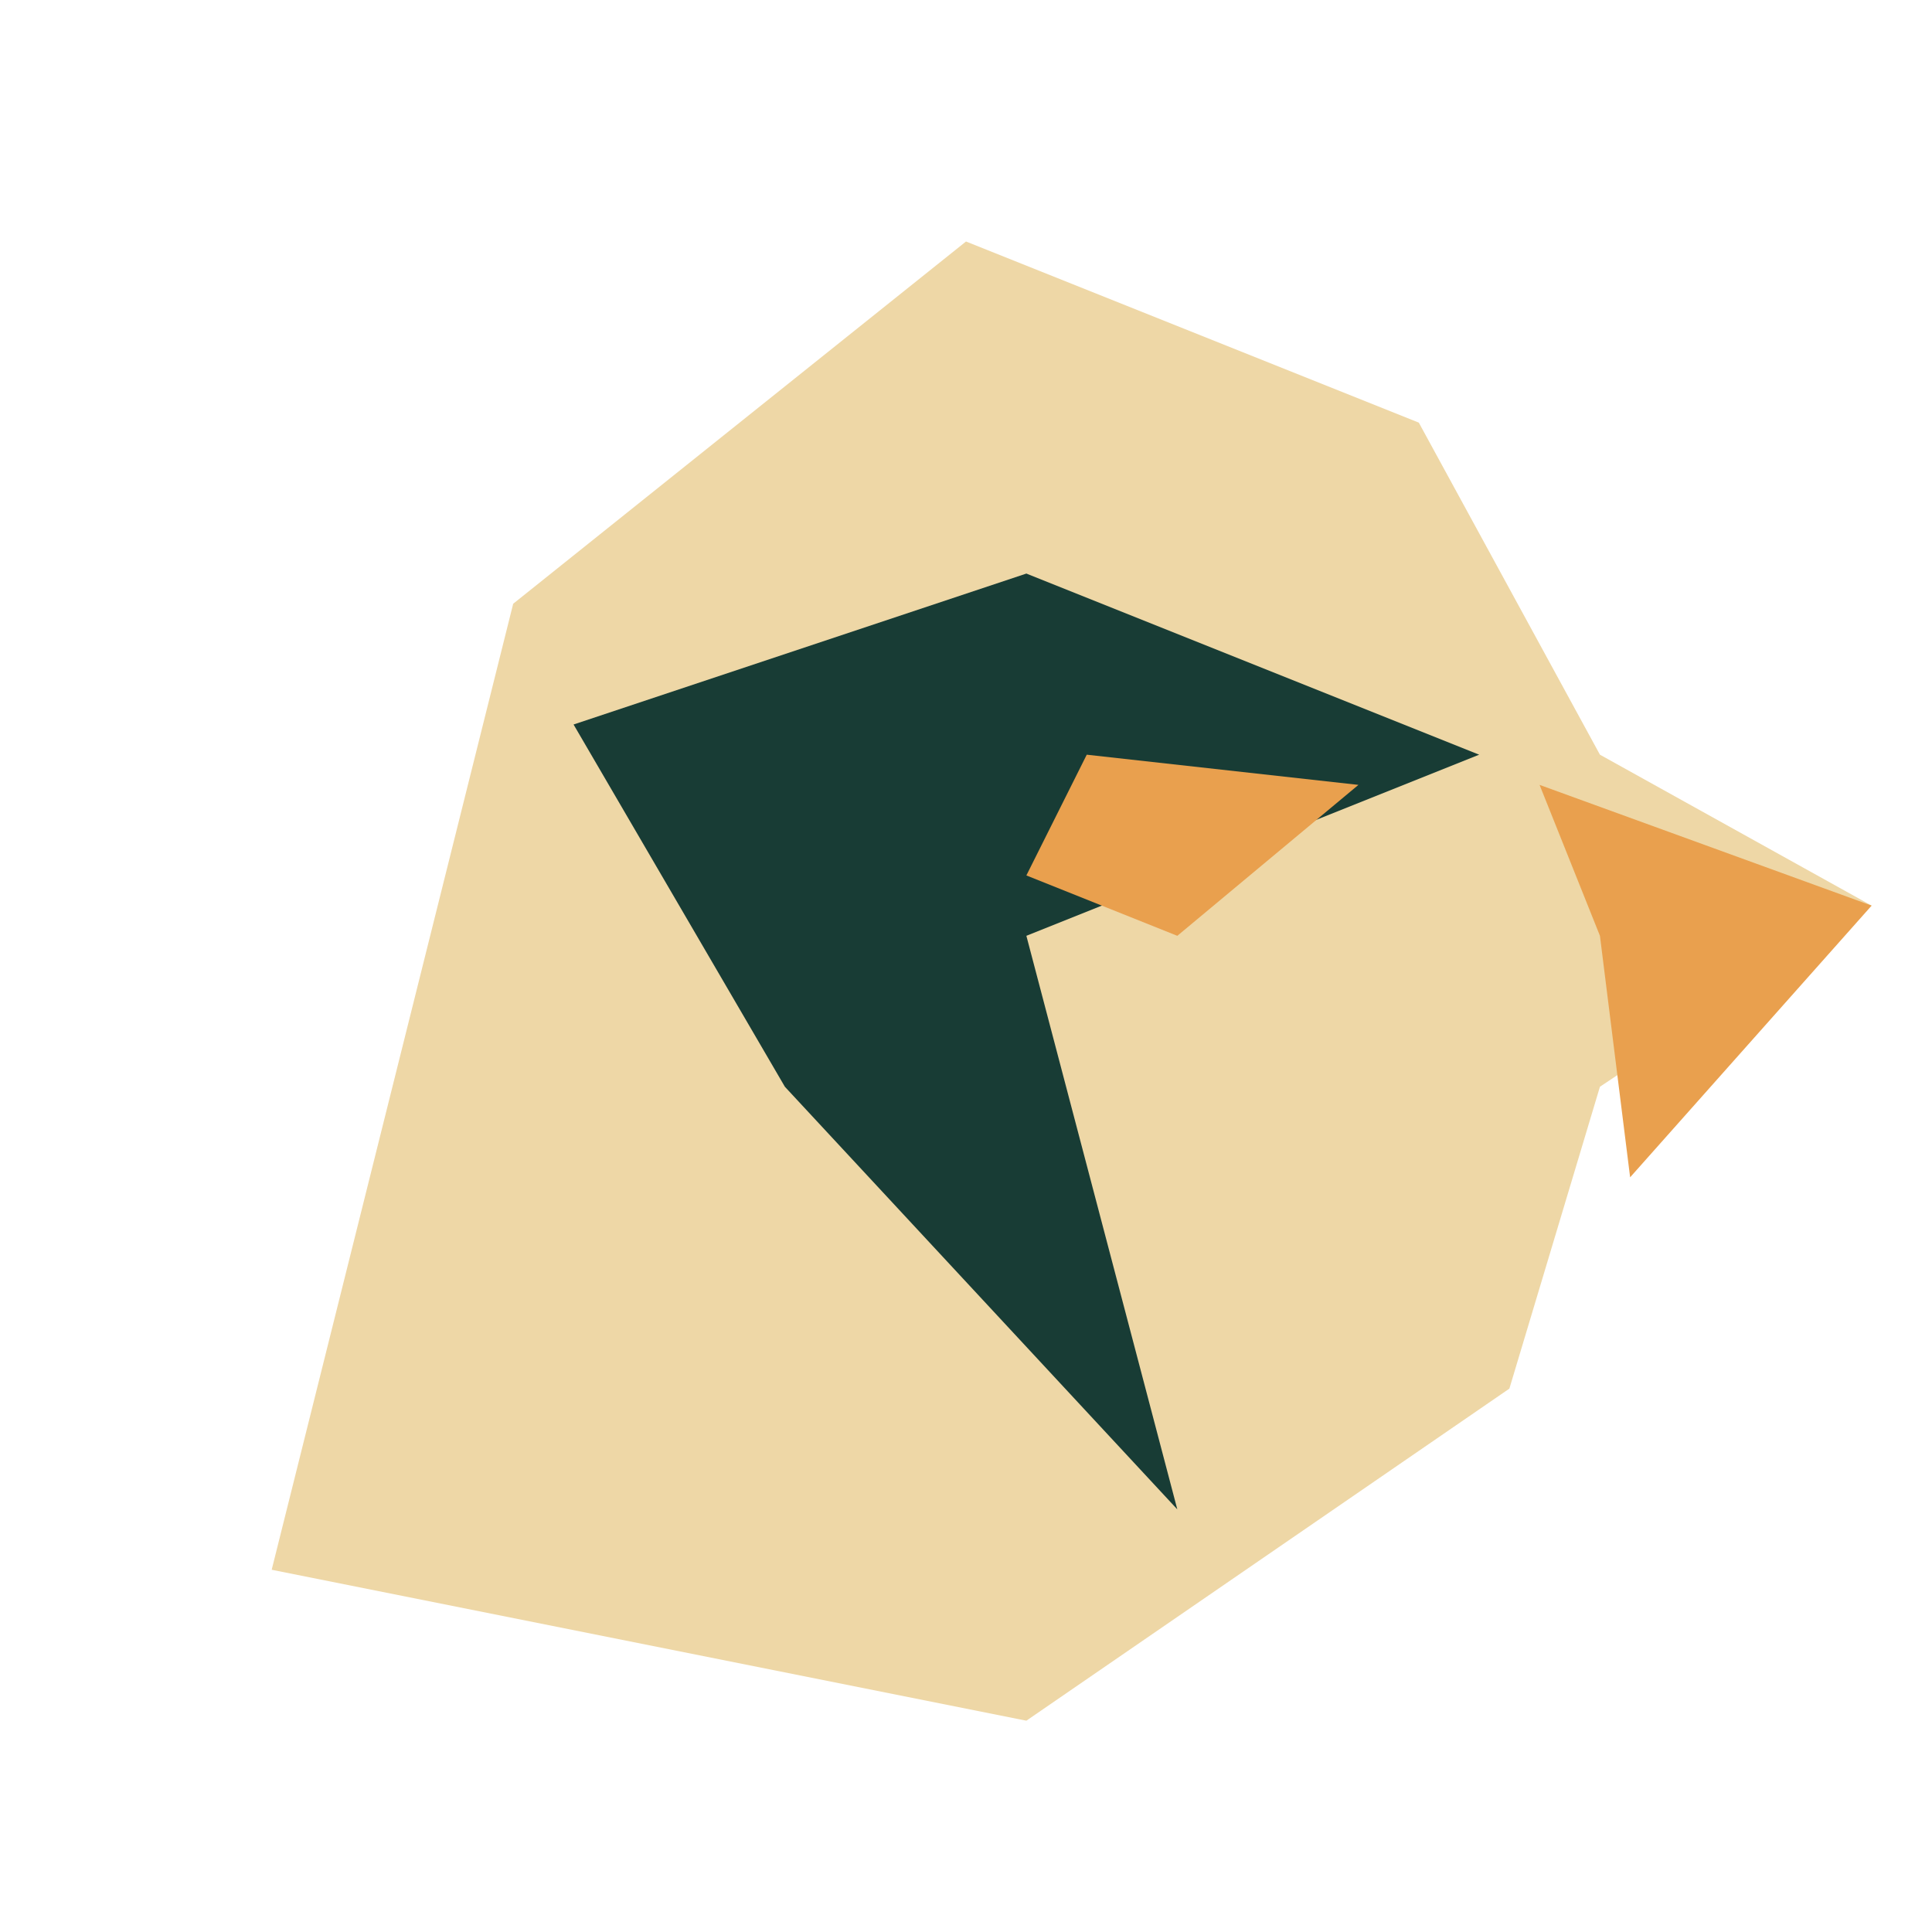
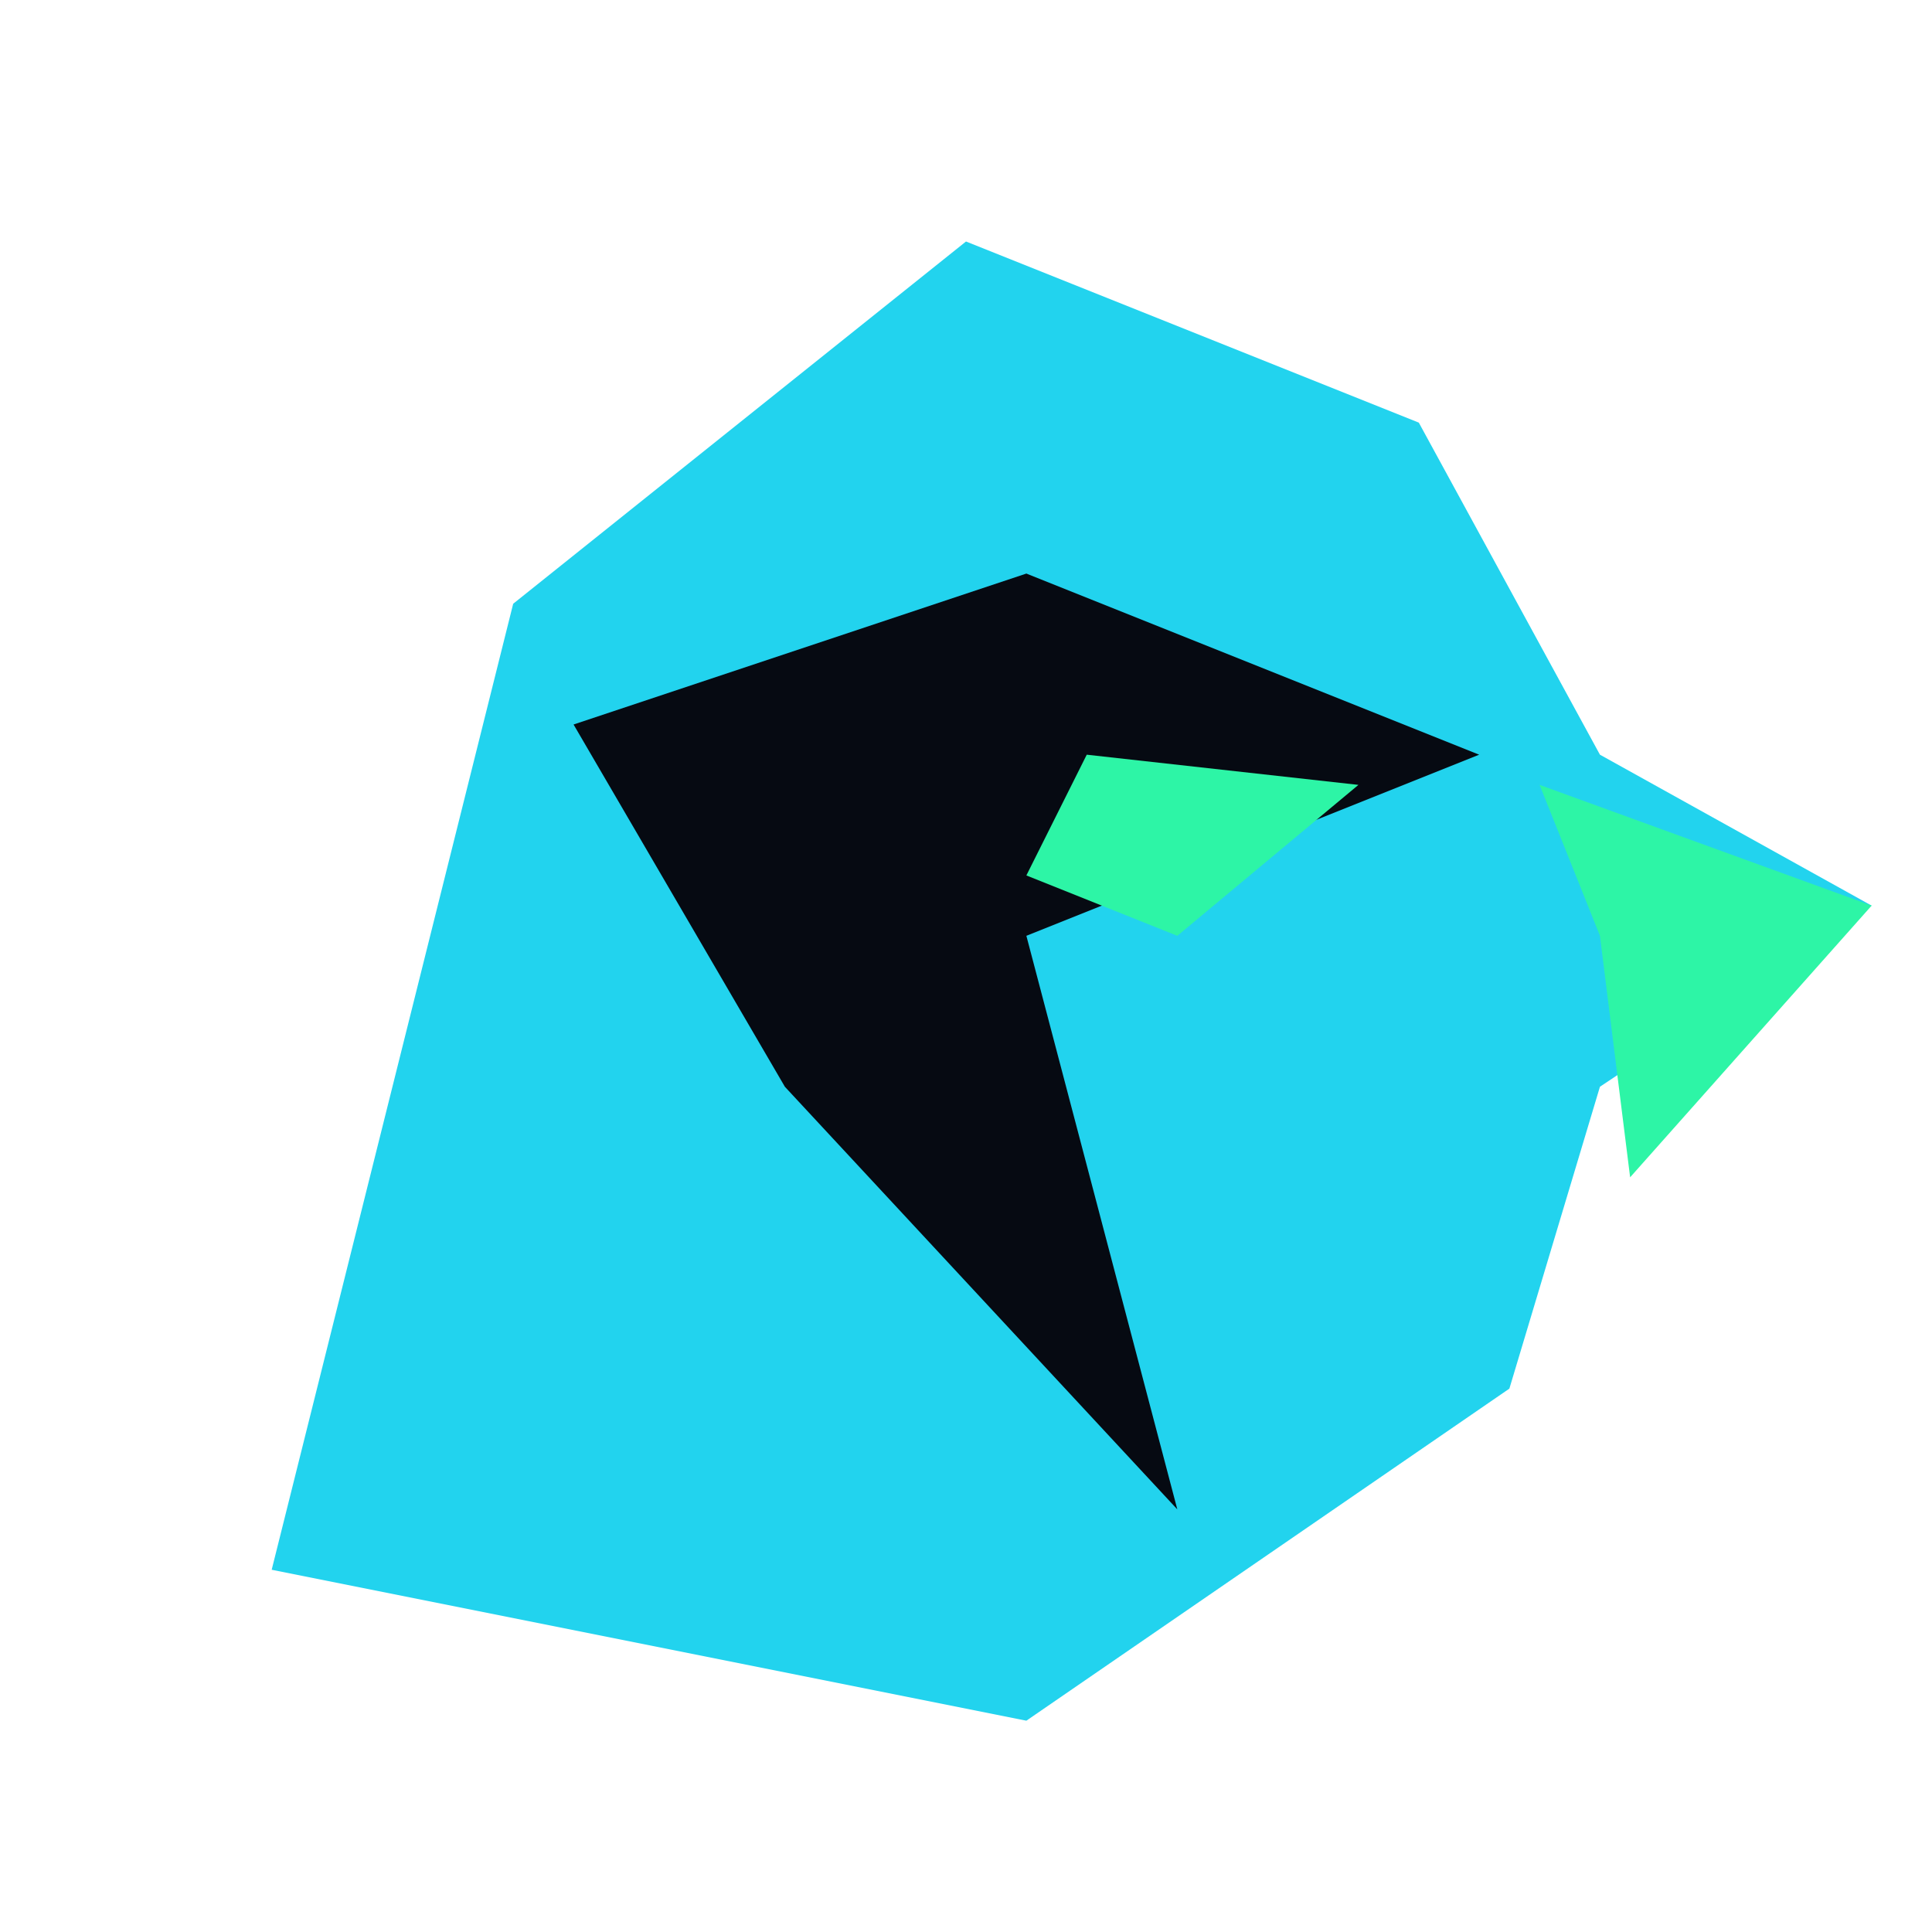
<svg xmlns="http://www.w3.org/2000/svg" viewBox="0 0 64 64">
-   <path d="M9 52 17 20 32 8 47 14 53 25 62 30 53 36 50 46 34 57Z" fill="#eed7a6" />
-   <path d="m19 24 15-5 15 6-15 6 5 19-13-14Z" fill="#183c35" />
-   <path d="m36 25 9 1-6 5-5-2Z" fill="#e9a04e" />
-   <path d="m51 26 11 4-8 9-1-8Z" fill="#e9a04e" />
+   <path d="M9 52 17 20 32 8 47 14 53 25 62 30 53 36 50 46 34 57Z" fill="#22d3ee" />
+   <path d="m19 24 15-5 15 6-15 6 5 19-13-14Z" fill="#060a12" />
+   <path d="m36 25 9 1-6 5-5-2Z" fill="#2df5a6" />
+   <path d="m51 26 11 4-8 9-1-8Z" fill="#2df5a6" />
</svg>
